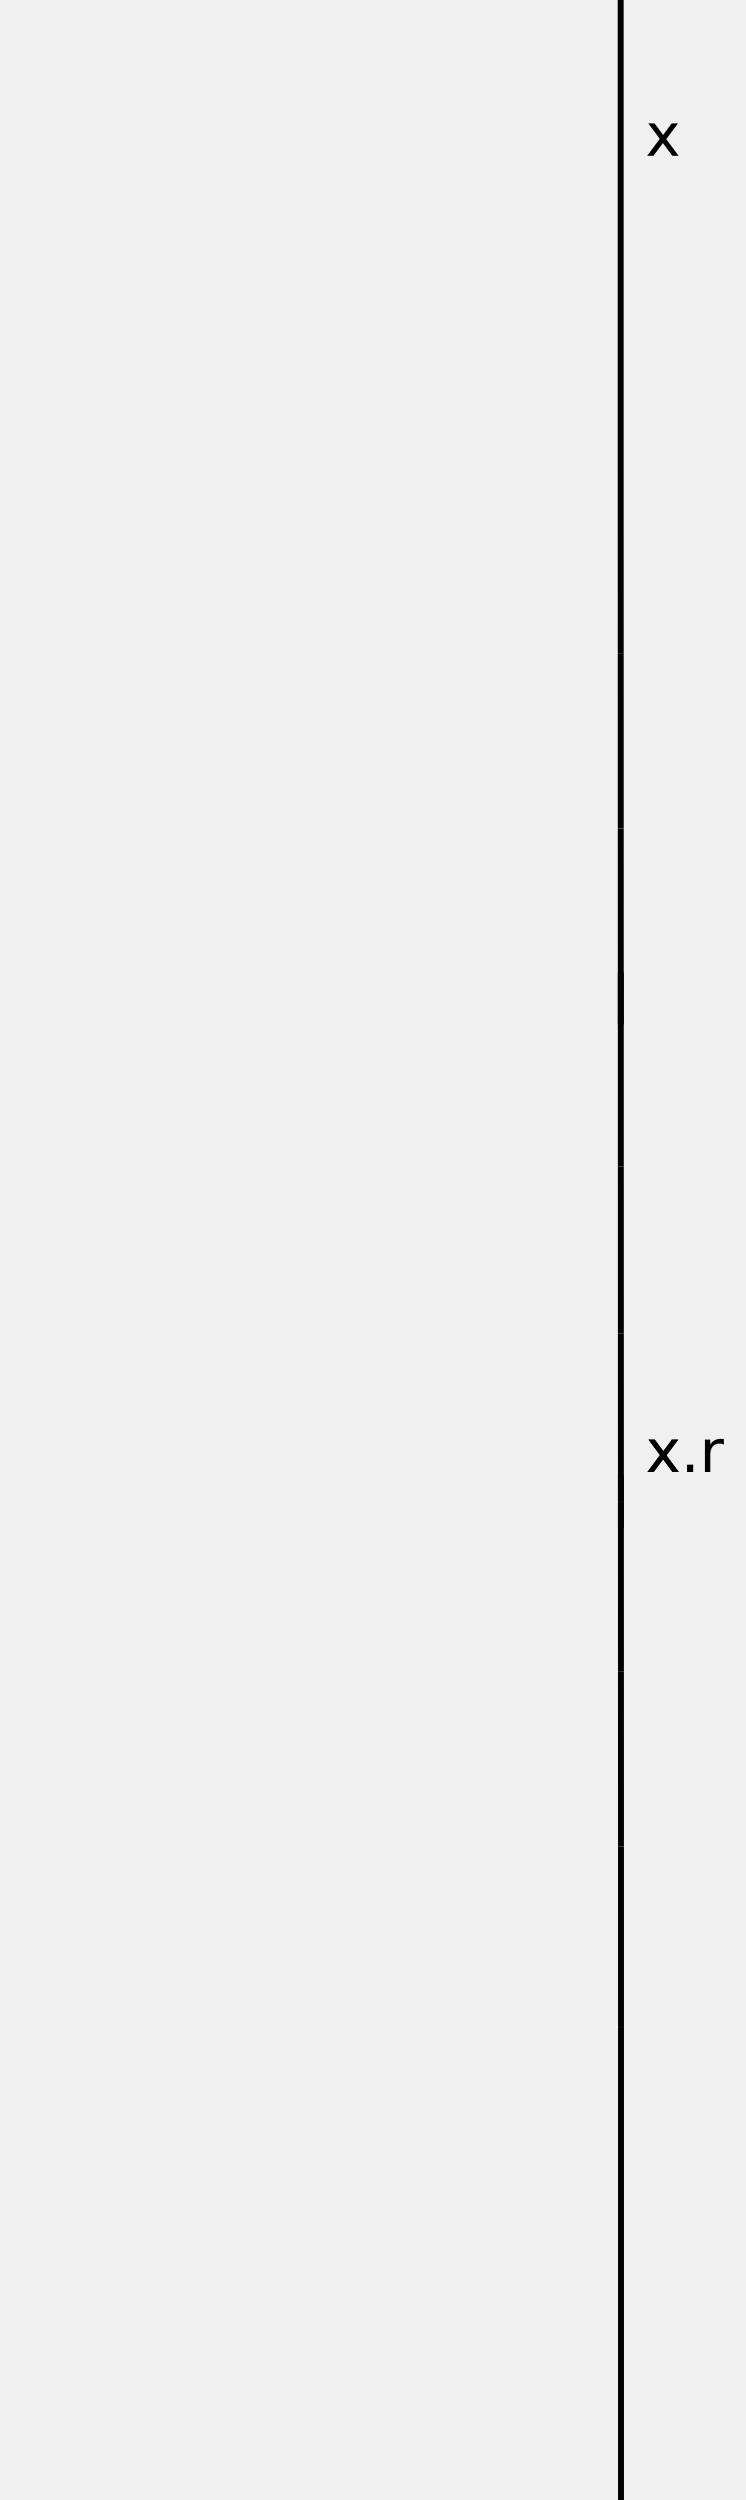
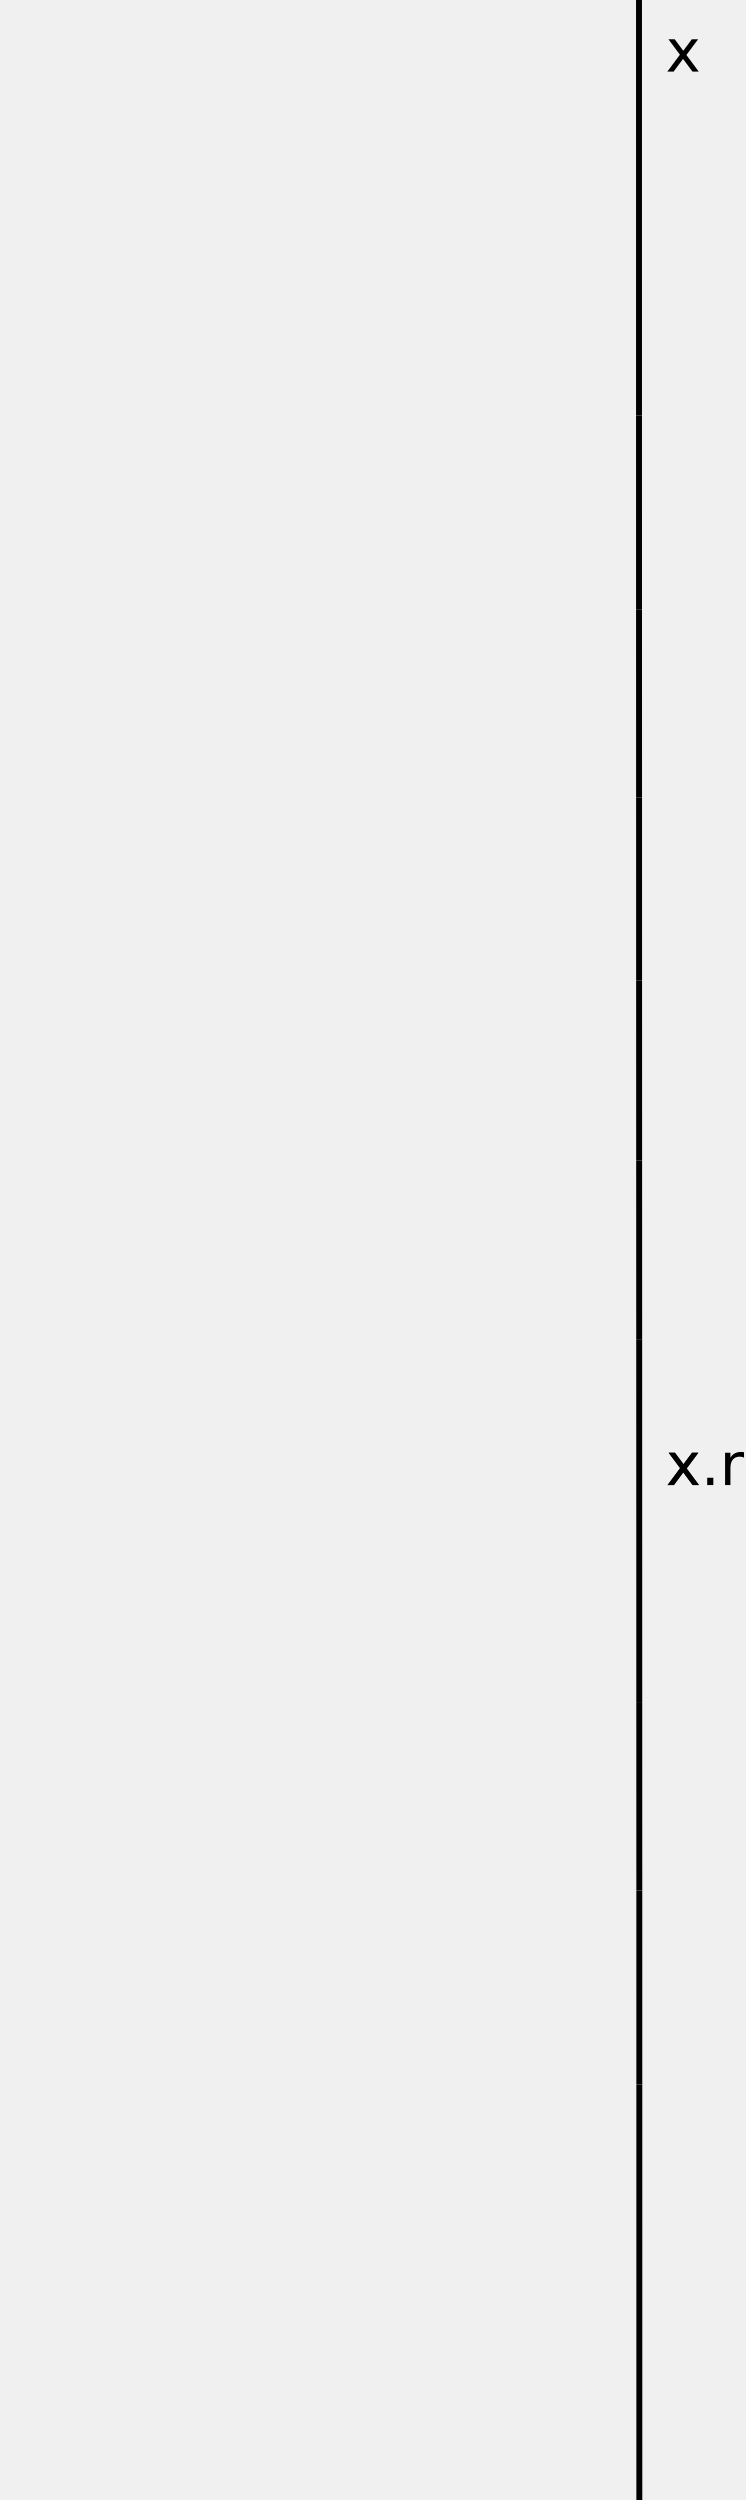
<svg xmlns="http://www.w3.org/2000/svg" xmlns:xlink="http://www.w3.org/1999/xlink" width="126.028pt" height="422.424pt" viewBox="0 0 126.028 422.424" version="1.1">
  <style type="text/css">@media (prefers-color-scheme: dark) {[id^="dark-stroke"] path { stroke: #ffffff !important; } [id^="dark-fill"] g, [id^="dark-fill"] use { fill: #ffffff !important; stroke: #ffffff !important; }}</style>
  <defs>
    <style type="text/css">*{stroke-linejoin: round; stroke-linecap: butt}</style>
  </defs>
  <g id="figure_1">
    <g id="patch_1">
      <path d="M 0 422.424  L 126.028 422.424  L 126.028 0  L 0 0  L 0 422.424  z " style="fill: none" />
    </g>
    <g id="axes_1">
      <g id="patch_2">
-         <path d="M 4.335 407.894  L 121.693 407.894  L 121.693 14.532  L 4.335 14.532  L 4.335 407.894  z " clip-path="url(#p6fdd1da997)" style="fill: none" />
+         <path d="M 0 422.424  L 126.028 422.424  L 126.028 0  L 0 0  L 0 422.424  z " clip-path="url(#p02857cf547)" style="fill: none" />
      </g>
-       <g id="dark-stroke-2">
-         <path d="M 104.915 253.696  C 104.915 253.696 104.917 263.218 104.915 253.696  " clip-path="url(#p6fdd1da997)" style="fill: none; stroke: #000000; stroke-linejoin: miter" />
+       <g id="dark-stroke-3">
+         <path d="M 108.011 256.834  C 108.013 267.059 108.015 277.309 108.017 287.741  " clip-path="url(#p02857cf547)" style="fill: none; stroke: #000000; stroke-linejoin: miter" />
      </g>
      <g id="dark-stroke-4">
-         <path d="M 104.915 253.696  C 104.915 253.696 104.913 244.174 104.915 253.696  " clip-path="url(#p6fdd1da997)" style="fill: none; stroke: #000000; stroke-linejoin: miter" />
+         <path d="M 108.017 287.741  C 108.019 298.172 108.021 308.68 108.023 319.424  " clip-path="url(#p02857cf547)" style="fill: none; stroke: #000000; stroke-linejoin: miter" />
      </g>
      <g id="dark-stroke-5">
-         <path d="M 104.915 253.696  C 104.917 263.218 104.919 272.762 104.921 282.476  " clip-path="url(#p6fdd1da997)" style="fill: none; stroke: #000000; stroke-linejoin: miter" />
+         <path d="M 108.023 319.424  C 108.024 330.168 108.025 335.04 108.026 352.207  " clip-path="url(#p02857cf547)" style="fill: none; stroke: #000000; stroke-linejoin: miter" />
      </g>
      <g id="dark-stroke-6">
-         <path d="M 104.921 282.476  C 104.923 292.19 104.925 301.975 104.926 311.98  " clip-path="url(#p6fdd1da997)" style="fill: none; stroke: #000000; stroke-linejoin: miter" />
+         <path d="M 108.026 352.207  C 108.027 369.374 108.028 387.316 108.028 422.424  " clip-path="url(#p02857cf547)" style="fill: none; stroke: #000000; stroke-linejoin: miter" />
      </g>
      <g id="dark-stroke-7">
-         <path d="M 104.926 311.98  C 104.928 321.985 104.929 326.522 104.93 342.508  " clip-path="url(#p6fdd1da997)" style="fill: none; stroke: #000000; stroke-linejoin: miter" />
+         <path d="M 108.011 256.834  C 108.009 246.608 108.006 236.511 108.004 226.388  " clip-path="url(#p02857cf547)" style="fill: none; stroke: #000000; stroke-linejoin: miter" />
      </g>
      <g id="dark-stroke-8">
-         <path d="M 104.93 342.508  C 104.93 358.493 104.931 375.201 104.931 407.894  " clip-path="url(#p6fdd1da997)" style="fill: none; stroke: #000000; stroke-linejoin: miter" />
+         <path d="M 108.004 226.388  C 108.001 216.264 107.999 206.218 107.996 196.093  " clip-path="url(#p02857cf547)" style="fill: none; stroke: #000000; stroke-linejoin: miter" />
      </g>
      <g id="dark-stroke-9">
-         <path d="M 104.931 407.894  C 104.931 440.587 104.931 407.894 104.931 407.894  " clip-path="url(#p6fdd1da997)" style="fill: none; stroke: #000000; stroke-linejoin: miter" />
-       </g>
-       <g id="dark-stroke-10">
-         <path d="M 104.915 253.696  C 104.913 244.174 104.911 234.772 104.908 225.345  " clip-path="url(#p6fdd1da997)" style="fill: none; stroke: #000000; stroke-linejoin: miter" />
+         <path d="M 107.996 196.093  C 107.994 185.969 107.991 175.87 107.989 165.641  " clip-path="url(#p02857cf547)" style="fill: none; stroke: #000000; stroke-linejoin: miter" />
      </g>
      <g id="dark-stroke-11">
-         <path d="M 104.908 225.345  C 104.906 215.918 104.904 206.562 104.902 197.134  " clip-path="url(#p6fdd1da997)" style="fill: none; stroke: #000000; stroke-linejoin: miter" />
+         <path d="M 107.972 0  C 107.972 35.114 107.973 53.056 107.974 70.227  " clip-path="url(#p02857cf547)" style="fill: none; stroke: #000000; stroke-linejoin: miter" />
      </g>
      <g id="dark-stroke-12">
-         <path d="M 104.902 197.134  C 104.899 187.706 104.897 178.302 104.895 168.777  " clip-path="url(#p6fdd1da997)" style="fill: none; stroke: #000000; stroke-linejoin: miter" />
+         <path d="M 107.974 70.227  C 107.975 87.398 107.976 92.275 107.977 103.025  " clip-path="url(#p02857cf547)" style="fill: none; stroke: #000000; stroke-linejoin: miter" />
      </g>
      <g id="dark-stroke-13">
-         <path d="M 104.895 168.777  C 104.893 159.253 104.895 168.777 104.895 168.777  " clip-path="url(#p6fdd1da997)" style="fill: none; stroke: #000000; stroke-linejoin: miter" />
+         <path d="M 107.977 103.025  C 107.979 113.774 107.981 124.287 107.983 134.723  " clip-path="url(#p02857cf547)" style="fill: none; stroke: #000000; stroke-linejoin: miter" />
      </g>
-       <g id="dark-stroke-15">
-         <path d="M 104.879 14.532  C 104.879 14.532 104.879 -18.165 104.879 14.532  " clip-path="url(#p6fdd1da997)" style="fill: none; stroke: #000000; stroke-linejoin: miter" />
-       </g>
-       <g id="dark-stroke-16">
-         <path d="M 104.879 14.532  C 104.879 47.23 104.88 63.938 104.88 79.928  " clip-path="url(#p6fdd1da997)" style="fill: none; stroke: #000000; stroke-linejoin: miter" />
-       </g>
-       <g id="dark-stroke-17">
-         <path d="M 104.88 79.928  C 104.881 95.917 104.882 100.459 104.884 110.469  " clip-path="url(#p6fdd1da997)" style="fill: none; stroke: #000000; stroke-linejoin: miter" />
-       </g>
-       <g id="dark-stroke-18">
-         <path d="M 104.884 110.469  C 104.885 120.479 104.887 130.268 104.889 139.986  " clip-path="url(#p6fdd1da997)" style="fill: none; stroke: #000000; stroke-linejoin: miter" />
-       </g>
-       <g id="dark-stroke-19">
-         <path d="M 104.889 139.986  C 104.891 149.704 104.893 159.253 104.895 168.777  " clip-path="url(#p6fdd1da997)" style="fill: none; stroke: #000000; stroke-linejoin: miter" />
-       </g>
-       <g id="dark-stroke-20">
-         <path d="M 104.895 168.777  C 104.897 178.302 104.895 168.777 104.895 168.777  " clip-path="url(#p6fdd1da997)" style="fill: none; stroke: #000000; stroke-linejoin: miter" />
+       <g id="dark-stroke-14">
+         <path d="M 107.983 134.723  C 107.985 145.159 107.987 155.413 107.989 165.641  " clip-path="url(#p02857cf547)" style="fill: none; stroke: #000000; stroke-linejoin: miter" />
      </g>
      <g id="dark-fill-1">
-         <g transform="translate(109.1056 248.7231) scale(0.1 -0.1)">
+         <g transform="translate(112.5109 250.932) scale(0.1 -0.1)">
          <defs>
            <path id="DejaVuSans-78" d="M 3513 3500  L 2247 1797  L 3578 0  L 2900 0  L 1881 1375  L 863 0  L 184 0  L 1544 1831  L 300 3500  L 978 3500  L 1906 2253  L 2834 3500  L 3513 3500  z " transform="scale(0.015625)" />
            <path id="DejaVuSans-2e" d="M 684 794  L 1344 794  L 1344 0  L 684 0  L 684 794  z " transform="scale(0.015625)" />
            <path id="DejaVuSans-72" d="M 2631 2963  Q 2534 3019 2420 3045  Q 2306 3072 2169 3072  Q 1681 3072 1420 2755  Q 1159 2438 1159 1844  L 1159 0  L 581 0  L 581 3500  L 1159 3500  L 1159 2956  Q 1341 3275 1631 3429  Q 1922 3584 2338 3584  Q 2397 3584 2469 3576  Q 2541 3569 2628 3553  L 2631 2963  z " transform="scale(0.015625)" />
          </defs>
          <use xlink:href="#DejaVuSans-78" />
          <use xlink:href="#DejaVuSans-2e" transform="translate(59.17969 0)" />
          <use xlink:href="#DejaVuSans-72" transform="translate(90.9668 0)" />
        </g>
      </g>
-       <g id="dark-fill-3">
-         <g transform="translate(109.1056 248.7231) scale(0.1 -0.1)">
+       <g id="dark-fill-2">
+         <g transform="translate(112.5109 250.932) scale(0.1 -0.1)">
          <use xlink:href="#DejaVuSans-78" />
        </g>
      </g>
-       <g id="dark-fill-14">
-         <g transform="translate(109.069 26.32117) scale(0.1 -0.1)">
+       <g id="dark-fill-10">
+         <g transform="translate(112.4716 12.09844) scale(0.1 -0.1)">
          <use xlink:href="#DejaVuSans-78" />
        </g>
      </g>
    </g>
  </g>
  <defs>
-     <clipPath id="p6fdd1da997">
-       <rect x="4.335" y="0" width="117.358" height="422.424" />
+     <clipPath id="p02857cf547">
+       <rect x="0" y="0" width="126.028" height="422.424" />
    </clipPath>
  </defs>
</svg>
